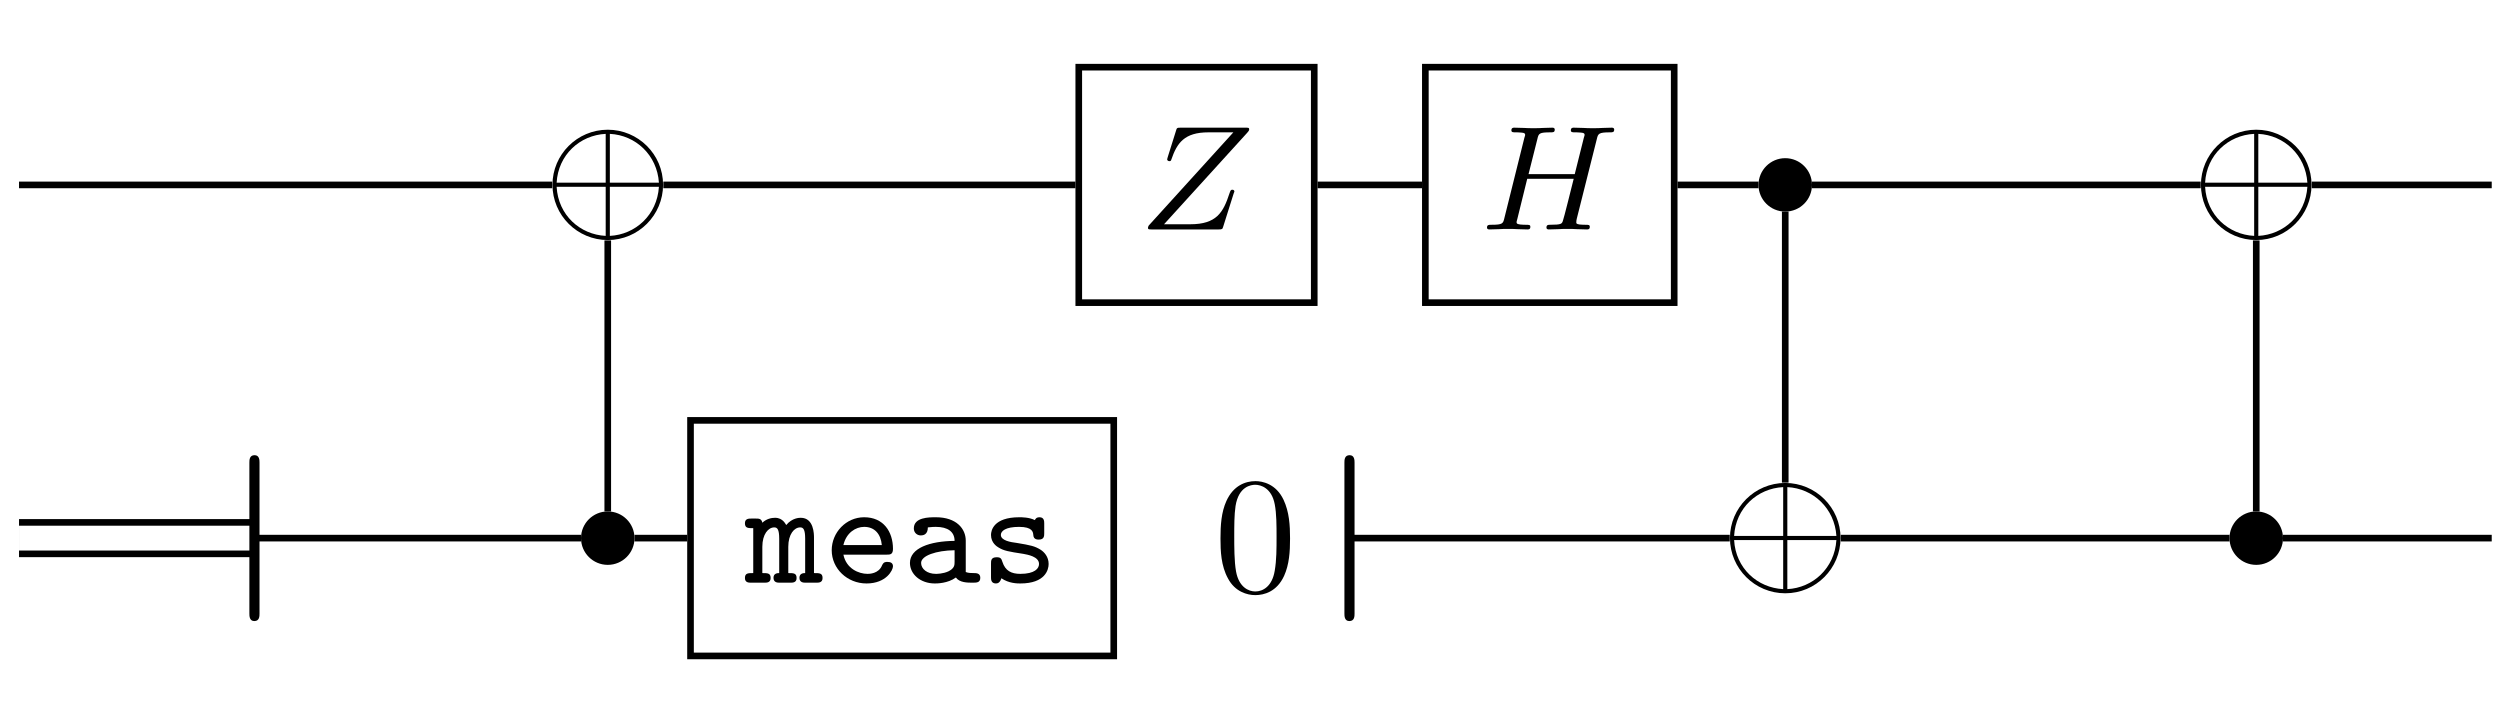
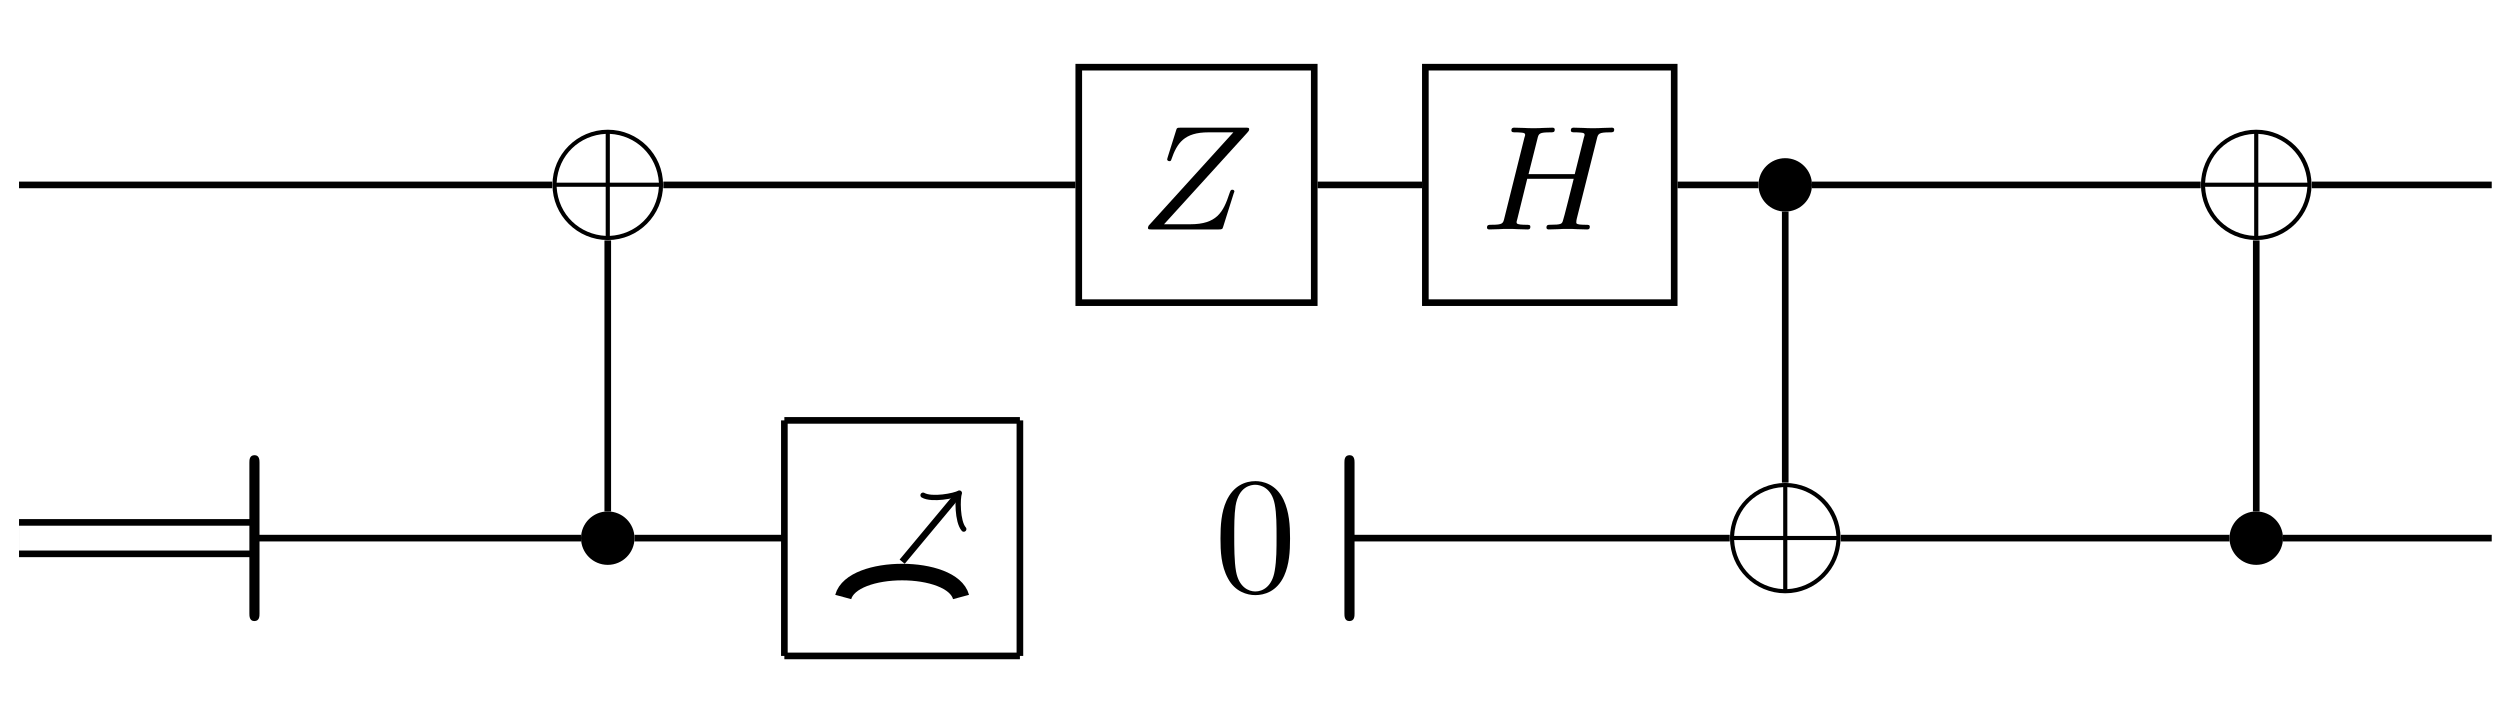
<svg xmlns="http://www.w3.org/2000/svg" xmlns:xlink="http://www.w3.org/1999/xlink" width="150.463" height="43.516" viewBox="0 0 150.463 43.516">
  <defs>
    <g>
      <g id="glyph-0-0">
</g>
      <g id="glyph-0-1">
        <path d="M 7.203 -2.5 C 7.203 -4.328 5.703 -5.812 3.875 -5.812 C 2.031 -5.812 0.547 -4.312 0.547 -2.5 C 0.547 -0.656 2.047 0.828 3.875 0.828 C 5.719 0.828 7.203 -0.672 7.203 -2.5 Z M 0.797 -2.625 C 0.891 -4.297 2.188 -5.484 3.75 -5.562 L 3.75 -2.625 Z M 4 -5.562 C 5.562 -5.484 6.844 -4.281 6.953 -2.625 L 4 -2.625 Z M 3.75 0.578 C 2.203 0.5 0.891 -0.672 0.797 -2.375 L 3.75 -2.375 Z M 6.953 -2.375 C 6.844 -0.672 5.531 0.5 4 0.578 L 4 -2.375 Z M 6.953 -2.375 " />
      </g>
      <g id="glyph-1-0">
</g>
      <g id="glyph-1-1">
        <path d="M 7 -5.438 C 7.078 -5.766 7.109 -5.844 7.797 -5.844 C 7.953 -5.844 8.047 -5.844 8.047 -6.016 C 8.047 -6.094 7.984 -6.125 7.906 -6.125 L 7.344 -6.109 C 7.078 -6.094 7.062 -6.094 6.766 -6.094 C 6.484 -6.094 6.469 -6.094 6.203 -6.109 C 6.016 -6.109 5.781 -6.125 5.609 -6.125 C 5.562 -6.125 5.438 -6.125 5.438 -5.969 C 5.438 -5.844 5.531 -5.844 5.703 -5.844 C 5.734 -5.844 5.906 -5.844 6.047 -5.828 C 6.219 -5.812 6.266 -5.781 6.266 -5.688 C 6.266 -5.656 6.25 -5.625 6.219 -5.516 L 5.672 -3.328 L 2.891 -3.328 L 3.422 -5.438 C 3.5 -5.781 3.531 -5.844 4.219 -5.844 C 4.375 -5.844 4.469 -5.844 4.469 -6.016 C 4.469 -6.094 4.406 -6.125 4.328 -6.125 L 3.766 -6.109 C 3.5 -6.094 3.484 -6.094 3.188 -6.094 C 2.906 -6.094 2.891 -6.094 2.625 -6.109 C 2.438 -6.109 2.203 -6.125 2.031 -6.125 C 1.984 -6.125 1.859 -6.125 1.859 -5.969 C 1.859 -5.844 1.953 -5.844 2.125 -5.844 C 2.156 -5.844 2.328 -5.844 2.469 -5.828 C 2.641 -5.812 2.688 -5.781 2.688 -5.688 C 2.688 -5.656 2.672 -5.609 2.641 -5.516 L 1.438 -0.688 C 1.359 -0.359 1.344 -0.281 0.656 -0.281 C 0.5 -0.281 0.391 -0.281 0.391 -0.109 C 0.391 -0.031 0.453 0 0.531 0 C 0.703 0 0.922 -0.016 1.094 -0.016 C 1.359 -0.031 1.375 -0.031 1.672 -0.031 C 1.953 -0.031 1.969 -0.031 2.25 -0.016 C 2.422 -0.016 2.656 0 2.828 0 C 2.891 0 3 0 3 -0.156 C 3 -0.281 2.922 -0.281 2.719 -0.281 C 2.688 -0.281 2.531 -0.281 2.391 -0.297 C 2.188 -0.328 2.172 -0.359 2.172 -0.438 C 2.172 -0.469 2.172 -0.484 2.219 -0.641 L 2.812 -3.047 L 5.609 -3.047 C 5.531 -2.734 5 -0.594 4.953 -0.5 C 4.891 -0.344 4.875 -0.281 4.188 -0.281 C 4.078 -0.281 3.969 -0.281 3.969 -0.109 C 3.969 -0.031 4.031 0 4.109 0 C 4.281 0 4.5 -0.016 4.672 -0.016 C 4.938 -0.031 4.953 -0.031 5.25 -0.031 C 5.531 -0.031 5.547 -0.031 5.828 -0.016 C 6 -0.016 6.234 0 6.406 0 C 6.469 0 6.578 0 6.578 -0.156 C 6.578 -0.281 6.5 -0.281 6.312 -0.281 C 6.266 -0.281 6.109 -0.281 5.969 -0.297 C 5.766 -0.328 5.766 -0.359 5.766 -0.438 C 5.766 -0.516 5.781 -0.594 5.797 -0.656 Z M 7 -5.438 " />
      </g>
      <g id="glyph-1-2">
        <path d="M 6.5 -5.812 C 6.562 -5.891 6.625 -5.938 6.625 -6.031 C 6.625 -6.125 6.562 -6.125 6.391 -6.125 L 2.5 -6.125 C 2.281 -6.125 2.266 -6.109 2.219 -5.938 L 1.734 -4.391 C 1.719 -4.312 1.688 -4.266 1.688 -4.219 C 1.688 -4.156 1.75 -4.109 1.828 -4.109 C 1.891 -4.109 1.922 -4.141 1.938 -4.203 C 2.281 -5.203 2.719 -5.844 4.172 -5.844 L 5.672 -5.844 L 0.578 -0.234 C 0.562 -0.203 0.531 -0.141 0.531 -0.094 C 0.531 0 0.594 0 0.766 0 L 4.781 0 C 5 0 5.016 -0.016 5.062 -0.172 L 5.688 -2.156 C 5.688 -2.156 5.734 -2.266 5.734 -2.281 C 5.734 -2.312 5.719 -2.391 5.609 -2.391 C 5.516 -2.391 5.5 -2.344 5.438 -2.172 C 5.062 -1.016 4.656 -0.312 3.078 -0.312 L 1.5 -0.312 Z M 6.5 -5.812 " />
      </g>
      <g id="glyph-2-0">
</g>
      <g id="glyph-2-1">
-         <path d="M 4.109 -2.703 C 4.109 -2.906 4.109 -3.906 3.312 -3.906 C 3.234 -3.906 2.797 -3.906 2.438 -3.469 C 2.406 -3.5 2.25 -3.906 1.766 -3.906 C 1.547 -3.906 1.25 -3.844 1 -3.609 C 0.953 -3.859 0.781 -3.859 0.625 -3.859 L 0.328 -3.859 C 0.188 -3.859 -0.047 -3.859 -0.047 -3.578 C -0.047 -3.281 0.141 -3.281 0.453 -3.281 L 0.453 -0.578 C 0.141 -0.578 -0.047 -0.578 -0.047 -0.281 C -0.047 0 0.188 0 0.328 0 L 1.125 0 C 1.266 0 1.5 0 1.5 -0.281 C 1.5 -0.578 1.312 -0.578 1 -0.578 L 1 -2.156 C 1 -2.922 1.359 -3.328 1.719 -3.328 C 1.906 -3.328 2.016 -3.203 2.016 -2.641 L 2.016 -0.578 C 1.938 -0.578 1.672 -0.578 1.672 -0.297 C 1.672 0 1.922 0 2.047 0 L 2.688 0 C 2.828 0 3.062 0 3.062 -0.281 C 3.062 -0.578 2.875 -0.578 2.562 -0.578 L 2.562 -2.156 C 2.562 -2.922 2.922 -3.328 3.281 -3.328 C 3.469 -3.328 3.578 -3.203 3.578 -2.641 L 3.578 -0.578 C 3.5 -0.578 3.234 -0.578 3.234 -0.297 C 3.234 0 3.484 0 3.609 0 L 4.25 0 C 4.391 0 4.625 0 4.625 -0.281 C 4.625 -0.578 4.438 -0.578 4.109 -0.578 Z M 4.109 -2.703 " />
-       </g>
-       <g id="glyph-2-2">
-         <path d="M 3.781 -1.688 C 3.969 -1.688 4.156 -1.688 4.156 -2.031 C 4.156 -3.078 3.578 -3.938 2.422 -3.938 C 1.328 -3.938 0.469 -3.016 0.469 -1.953 C 0.469 -0.844 1.406 0.047 2.562 0.047 C 3.766 0.047 4.156 -0.766 4.156 -0.984 C 4.156 -1.172 4.031 -1.25 3.828 -1.25 C 3.703 -1.25 3.594 -1.25 3.5 -1.047 C 3.297 -0.531 2.719 -0.531 2.625 -0.531 C 2.094 -0.531 1.344 -0.844 1.172 -1.688 Z M 1.172 -2.266 C 1.344 -3 1.906 -3.359 2.422 -3.359 C 3.047 -3.359 3.422 -2.938 3.484 -2.266 Z M 1.172 -2.266 " />
-       </g>
-       <g id="glyph-2-3">
-         <path d="M 3.828 -2.531 C 3.828 -3.234 3.281 -3.938 2.031 -3.938 C 1.609 -3.938 0.703 -3.938 0.703 -3.266 C 0.703 -3 0.906 -2.844 1.125 -2.844 C 1.266 -2.844 1.547 -2.891 1.547 -3.328 C 1.797 -3.359 1.953 -3.359 2.031 -3.359 C 2.75 -3.359 3.156 -3.062 3.156 -2.516 C 1.656 -2.5 0.469 -2.078 0.469 -1.188 C 0.469 -0.516 1.094 0.047 1.969 0.047 C 2.078 0.047 2.75 0.047 3.234 -0.312 C 3.453 0 3.938 0 4.234 0 C 4.484 0 4.703 0 4.703 -0.297 C 4.703 -0.578 4.453 -0.578 4.312 -0.578 C 4.172 -0.578 3.984 -0.578 3.828 -0.641 Z M 3.156 -1.266 C 3.156 -1.062 3.156 -0.875 2.797 -0.688 C 2.469 -0.531 2.078 -0.531 2.031 -0.531 C 1.5 -0.531 1.141 -0.828 1.141 -1.188 C 1.141 -1.625 2.047 -1.938 3.156 -1.953 Z M 3.156 -1.266 " />
-       </g>
-       <g id="glyph-2-4">
-         <path d="M 3.844 -3.562 C 3.844 -3.688 3.844 -3.938 3.562 -3.938 C 3.359 -3.938 3.312 -3.828 3.281 -3.766 C 2.938 -3.938 2.5 -3.938 2.344 -3.938 C 0.781 -3.938 0.641 -3.125 0.641 -2.875 C 0.641 -2.391 1 -2.172 1.109 -2.109 C 1.422 -1.922 1.672 -1.875 2.594 -1.734 C 2.828 -1.688 3.531 -1.578 3.531 -1.125 C 3.531 -0.859 3.281 -0.531 2.406 -0.531 C 1.859 -0.531 1.5 -0.719 1.328 -1.25 C 1.266 -1.438 1.234 -1.531 0.984 -1.531 C 0.641 -1.531 0.641 -1.328 0.641 -1.141 L 0.641 -0.328 C 0.641 -0.203 0.641 0.047 0.938 0.047 C 1.062 0.047 1.188 -0.016 1.266 -0.266 C 1.719 0.047 2.234 0.047 2.406 0.047 C 3.906 0.047 4.109 -0.781 4.109 -1.125 C 4.109 -1.562 3.844 -1.844 3.625 -1.984 C 3.266 -2.203 3.047 -2.25 2.203 -2.391 C 1.828 -2.438 1.234 -2.531 1.234 -2.875 C 1.234 -3.109 1.516 -3.359 2.328 -3.359 C 3.141 -3.359 3.172 -3.047 3.188 -2.859 C 3.203 -2.594 3.438 -2.594 3.516 -2.594 C 3.844 -2.594 3.844 -2.812 3.844 -2.984 Z M 3.844 -3.562 " />
+         <path d="M 1.891 -7.031 C 1.891 -7.172 1.891 -7.484 1.594 -7.484 C 1.281 -7.484 1.281 -7.188 1.281 -7.031 L 1.281 2.047 C 1.281 2.188 1.281 2.5 1.578 2.5 C 1.891 2.5 1.891 2.203 1.891 2.047 Z M 1.891 -7.031 " />
      </g>
      <g id="glyph-3-0">
</g>
      <g id="glyph-3-1">
-         <path d="M 1.891 -7.031 C 1.891 -7.172 1.891 -7.484 1.594 -7.484 C 1.281 -7.484 1.281 -7.188 1.281 -7.031 L 1.281 2.047 C 1.281 2.188 1.281 2.5 1.578 2.5 C 1.891 2.5 1.891 2.203 1.891 2.047 Z M 1.891 -7.031 " />
-       </g>
-       <g id="glyph-4-0">
- </g>
-       <g id="glyph-4-1">
        <path d="M 4.578 -3.188 C 4.578 -3.984 4.531 -4.781 4.188 -5.516 C 3.734 -6.484 2.906 -6.641 2.5 -6.641 C 1.891 -6.641 1.172 -6.375 0.75 -5.453 C 0.438 -4.766 0.391 -3.984 0.391 -3.188 C 0.391 -2.438 0.422 -1.547 0.844 -0.781 C 1.266 0.016 2 0.219 2.484 0.219 C 3.016 0.219 3.781 0.016 4.219 -0.938 C 4.531 -1.625 4.578 -2.406 4.578 -3.188 Z M 2.484 0 C 2.094 0 1.5 -0.25 1.328 -1.203 C 1.219 -1.797 1.219 -2.719 1.219 -3.312 C 1.219 -3.953 1.219 -4.609 1.297 -5.141 C 1.484 -6.328 2.234 -6.422 2.484 -6.422 C 2.812 -6.422 3.469 -6.234 3.656 -5.25 C 3.766 -4.688 3.766 -3.938 3.766 -3.312 C 3.766 -2.562 3.766 -1.891 3.656 -1.25 C 3.5 -0.297 2.938 0 2.484 0 Z M 2.484 0 " />
      </g>
    </g>
    <clipPath id="clip-0">
      <path clip-rule="nonzero" d="M 138 10 L 150.465 10 L 150.465 12 L 138 12 Z M 138 10 " />
    </clipPath>
    <clipPath id="clip-1">
      <path clip-rule="nonzero" d="M 137 32 L 150.465 32 L 150.465 33 L 137 33 Z M 137 32 " />
+     </clipPath>
+     <clipPath id="clip-2">
+       <path clip-rule="nonzero" d="M 36 20 L 72 20 L 72 43.516 L 36 43.516 Z M 36 20 " />
    </clipPath>
  </defs>
  <path fill="none" stroke-width="0.399" stroke-linecap="butt" stroke-linejoin="miter" stroke="rgb(0%, 0%, 0%)" stroke-opacity="1" stroke-miterlimit="10" d="M 63.781 7.289 L 63.781 -9.023 " transform="matrix(1, 0, 0, -1, 72.012, 21.758)" />
  <g clip-path="url(#clip-0)">
    <path fill="none" stroke-width="0.399" stroke-linecap="butt" stroke-linejoin="miter" stroke="rgb(0%, 0%, 0%)" stroke-opacity="1" stroke-miterlimit="10" d="M 67.121 10.629 L 77.953 10.629 " transform="matrix(1, 0, 0, -1, 72.012, 21.758)" />
  </g>
  <g clip-path="url(#clip-1)">
    <path fill="none" stroke-width="0.399" stroke-linecap="butt" stroke-linejoin="miter" stroke="rgb(0%, 0%, 0%)" stroke-opacity="1" stroke-miterlimit="10" d="M 65.39 -10.629 L 77.953 -10.629 " transform="matrix(1, 0, 0, -1, 72.012, 21.758)" />
  </g>
  <path fill="none" stroke-width="0.399" stroke-linecap="butt" stroke-linejoin="miter" stroke="rgb(0%, 0%, 0%)" stroke-opacity="1" stroke-miterlimit="10" d="M 37.043 10.629 L 60.437 10.629 " transform="matrix(1, 0, 0, -1, 72.012, 21.758)" />
  <path fill="none" stroke-width="0.399" stroke-linecap="butt" stroke-linejoin="miter" stroke="rgb(0%, 0%, 0%)" stroke-opacity="1" stroke-miterlimit="10" d="M 7.285 10.629 L 13.574 10.629 " transform="matrix(1, 0, 0, -1, 72.012, 21.758)" />
  <path fill="none" stroke-width="0.399" stroke-linecap="butt" stroke-linejoin="miter" stroke="rgb(0%, 0%, 0%)" stroke-opacity="1" stroke-miterlimit="10" d="M 28.949 10.629 L 33.824 10.629 " transform="matrix(1, 0, 0, -1, 72.012, 21.758)" />
-   <path fill="none" stroke-width="0.399" stroke-linecap="butt" stroke-linejoin="miter" stroke="rgb(0%, 0%, 0%)" stroke-opacity="1" stroke-miterlimit="10" d="M -33.825 -10.629 L -30.653 -10.629 " transform="matrix(1, 0, 0, -1, 72.012, 21.758)" />
  <path fill="none" stroke-width="0.399" stroke-linecap="butt" stroke-linejoin="miter" stroke="rgb(0%, 0%, 0%)" stroke-opacity="1" stroke-miterlimit="10" d="M -56.692 -10.629 L -37.043 -10.629 " transform="matrix(1, 0, 0, -1, 72.012, 21.758)" />
  <path fill="none" stroke-width="2.291" stroke-linecap="butt" stroke-linejoin="miter" stroke="rgb(0%, 0%, 0%)" stroke-opacity="1" stroke-miterlimit="10" d="M -70.867 -10.629 L -56.692 -10.629 " transform="matrix(1, 0, 0, -1, 72.012, 21.758)" />
  <path fill="none" stroke-width="1.494" stroke-linecap="butt" stroke-linejoin="miter" stroke="rgb(100%, 100%, 100%)" stroke-opacity="1" stroke-miterlimit="10" d="M -70.867 -10.629 L -56.692 -10.629 " transform="matrix(1, 0, 0, -1, 72.012, 21.758)" />
  <path fill="none" stroke-width="0.399" stroke-linecap="butt" stroke-linejoin="miter" stroke="rgb(0%, 0%, 0%)" stroke-opacity="1" stroke-miterlimit="10" d="M -70.867 10.629 L -38.774 10.629 " transform="matrix(1, 0, 0, -1, 72.012, 21.758)" />
  <path fill="none" stroke-width="0.399" stroke-linecap="butt" stroke-linejoin="miter" stroke="rgb(0%, 0%, 0%)" stroke-opacity="1" stroke-miterlimit="10" d="M -32.09 10.629 L -7.285 10.629 " transform="matrix(1, 0, 0, -1, 72.012, 21.758)" />
  <path fill="none" stroke-width="0.399" stroke-linecap="butt" stroke-linejoin="miter" stroke="rgb(0%, 0%, 0%)" stroke-opacity="1" stroke-miterlimit="10" d="M -35.434 -9.023 L -35.434 7.289 " transform="matrix(1, 0, 0, -1, 72.012, 21.758)" />
  <path fill="none" stroke-width="0.399" stroke-linecap="butt" stroke-linejoin="miter" stroke="rgb(0%, 0%, 0%)" stroke-opacity="1" stroke-miterlimit="10" d="M 9.211 -10.629 L 32.093 -10.629 " transform="matrix(1, 0, 0, -1, 72.012, 21.758)" />
  <path fill="none" stroke-width="0.399" stroke-linecap="butt" stroke-linejoin="miter" stroke="rgb(0%, 0%, 0%)" stroke-opacity="1" stroke-miterlimit="10" d="M 35.433 -7.289 L 35.433 9.024 " transform="matrix(1, 0, 0, -1, 72.012, 21.758)" />
  <path fill="none" stroke-width="0.399" stroke-linecap="butt" stroke-linejoin="miter" stroke="rgb(0%, 0%, 0%)" stroke-opacity="1" stroke-miterlimit="10" d="M 38.773 -10.629 L 62.172 -10.629 " transform="matrix(1, 0, 0, -1, 72.012, 21.758)" />
+   <path fill="none" stroke-width="0.399" stroke-linecap="butt" stroke-linejoin="miter" stroke="rgb(0%, 0%, 0%)" stroke-opacity="1" stroke-miterlimit="10" d="M -24.805 -3.543 L -10.629 -3.543 " transform="matrix(1, 0, 0, -1, 72.012, 21.758)" />
+   <path fill="none" stroke-width="0.399" stroke-linecap="butt" stroke-linejoin="miter" stroke="rgb(0%, 0%, 0%)" stroke-opacity="1" stroke-miterlimit="10" d="M -10.629 -3.543 L -10.629 -17.719 " transform="matrix(1, 0, 0, -1, 72.012, 21.758)" />
+   <path fill="none" stroke-width="0.399" stroke-linecap="butt" stroke-linejoin="miter" stroke="rgb(0%, 0%, 0%)" stroke-opacity="1" stroke-miterlimit="10" d="M -10.629 -17.719 L -24.805 -17.719 " transform="matrix(1, 0, 0, -1, 72.012, 21.758)" />
+   <path fill="none" stroke-width="0.399" stroke-linecap="butt" stroke-linejoin="miter" stroke="rgb(0%, 0%, 0%)" stroke-opacity="1" stroke-miterlimit="10" d="M -24.805 -17.719 L -24.805 -3.543 " transform="matrix(1, 0, 0, -1, 72.012, 21.758)" />
+   <g clip-path="url(#clip-2)">
+     <path fill="none" stroke-width="0.996" stroke-linecap="butt" stroke-linejoin="miter" stroke="rgb(0%, 0%, 0%)" stroke-opacity="1" stroke-miterlimit="10" d="M -21.262 -14.172 C -20.723 -12.172 -14.711 -12.172 -14.172 -14.172 " transform="matrix(1, 0, 0, -1, 72.012, 21.758)" />
+   </g>
+   <path fill="none" stroke-width="0.399" stroke-linecap="butt" stroke-linejoin="miter" stroke="rgb(0%, 0%, 0%)" stroke-opacity="1" stroke-miterlimit="10" d="M -17.715 -12.047 L -14.465 -8.148 " transform="matrix(1, 0, 0, -1, 72.012, 21.758)" />
+   <path fill="none" stroke-width="0.319" stroke-linecap="round" stroke-linejoin="round" stroke="rgb(0%, 0%, 0%)" stroke-opacity="1" stroke-miterlimit="10" d="M -1.197 1.594 C -1.096 0.997 0.001 0.101 0.3 -0.001 C -0 -0.099 -1.097 -0.998 -1.196 -1.593 " transform="matrix(0.64014, -0.76819, -0.76819, -0.64014, 57.54526, 29.90543)" />
+   <path fill="none" stroke-width="0.399" stroke-linecap="butt" stroke-linejoin="miter" stroke="rgb(0%, 0%, 0%)" stroke-opacity="1" stroke-miterlimit="10" d="M -33.825 -10.629 L -24.805 -10.629 " transform="matrix(1, 0, 0, -1, 72.012, 21.758)" />
  <path fill-rule="nonzero" fill="rgb(100%, 100%, 100%)" fill-opacity="1" d="M 138.934 11.129 C 138.934 9.391 137.527 7.984 135.793 7.984 C 134.059 7.984 132.648 9.391 132.648 11.129 C 132.648 12.863 134.059 14.27 135.793 14.27 C 137.527 14.27 138.934 12.863 138.934 11.129 Z M 138.934 11.129 " />
  <g fill="rgb(0%, 0%, 0%)" fill-opacity="1">
    <use xlink:href="#glyph-0-1" x="131.917" y="13.619" />
  </g>
  <path fill-rule="nonzero" fill="rgb(0%, 0%, 0%)" fill-opacity="1" stroke-width="0.399" stroke-linecap="butt" stroke-linejoin="miter" stroke="rgb(0%, 0%, 0%)" stroke-opacity="1" stroke-miterlimit="10" d="M 65.191 -10.629 C 65.191 -9.851 64.558 -9.222 63.781 -9.222 C 63.004 -9.222 62.371 -9.851 62.371 -10.629 C 62.371 -11.41 63.004 -12.039 63.781 -12.039 C 64.558 -12.039 65.191 -11.41 65.191 -10.629 Z M 65.191 -10.629 " transform="matrix(1, 0, 0, -1, 72.012, 21.758)" />
  <path fill-rule="nonzero" fill="rgb(0%, 0%, 0%)" fill-opacity="1" stroke-width="0.399" stroke-linecap="butt" stroke-linejoin="miter" stroke="rgb(0%, 0%, 0%)" stroke-opacity="1" stroke-miterlimit="10" d="M 36.843 10.629 C 36.843 11.406 36.211 12.039 35.433 12.039 C 34.656 12.039 34.023 11.406 34.023 10.629 C 34.023 9.852 34.656 9.223 35.433 9.223 C 36.211 9.223 36.843 9.852 36.843 10.629 Z M 36.843 10.629 " transform="matrix(1, 0, 0, -1, 72.012, 21.758)" />
  <path fill-rule="nonzero" fill="rgb(100%, 100%, 100%)" fill-opacity="1" stroke-width="0.399" stroke-linecap="butt" stroke-linejoin="miter" stroke="rgb(0%, 0%, 0%)" stroke-opacity="1" stroke-miterlimit="10" d="M 13.773 3.543 L 28.75 3.543 L 28.75 17.715 L 13.773 17.715 Z M 13.773 3.543 " transform="matrix(1, 0, 0, -1, 72.012, 21.758)" />
  <g fill="rgb(0%, 0%, 0%)" fill-opacity="1">
    <use xlink:href="#glyph-1-1" x="89.104" y="13.809" />
  </g>
  <path fill-rule="nonzero" fill="rgb(100%, 100%, 100%)" fill-opacity="1" stroke-width="0.399" stroke-linecap="butt" stroke-linejoin="miter" stroke="rgb(0%, 0%, 0%)" stroke-opacity="1" stroke-miterlimit="10" d="M -7.086 3.543 L 7.086 3.543 L 7.086 17.715 L -7.086 17.715 Z M -7.086 3.543 " transform="matrix(1, 0, 0, -1, 72.012, 21.758)" />
  <g fill="rgb(0%, 0%, 0%)" fill-opacity="1">
    <use xlink:href="#glyph-1-2" x="68.558" y="13.809" />
  </g>
-   <path fill-rule="nonzero" fill="rgb(100%, 100%, 100%)" fill-opacity="1" stroke-width="0.399" stroke-linecap="butt" stroke-linejoin="miter" stroke="rgb(0%, 0%, 0%)" stroke-opacity="1" stroke-miterlimit="10" d="M -30.453 -17.719 L -4.981 -17.719 L -4.981 -3.543 L -30.453 -3.543 Z M -30.453 -17.719 " transform="matrix(1, 0, 0, -1, 72.012, 21.758)" />
-   <g fill="rgb(0%, 0%, 0%)" fill-opacity="1">
-     <use xlink:href="#glyph-2-1" x="44.881" y="35.069" />
-     <use xlink:href="#glyph-2-2" x="49.588" y="35.069" />
-     <use xlink:href="#glyph-2-3" x="54.296" y="35.069" />
-     <use xlink:href="#glyph-2-4" x="59.003" y="35.069" />
-   </g>
  <path fill-rule="nonzero" fill="rgb(0%, 0%, 0%)" fill-opacity="1" stroke-width="0.399" stroke-linecap="butt" stroke-linejoin="miter" stroke="rgb(0%, 0%, 0%)" stroke-opacity="1" stroke-miterlimit="10" d="M -34.024 -10.629 C -34.024 -9.851 -34.657 -9.222 -35.434 -9.222 C -36.211 -9.222 -36.844 -9.851 -36.844 -10.629 C -36.844 -11.41 -36.211 -12.039 -35.434 -12.039 C -34.657 -12.039 -34.024 -11.41 -34.024 -10.629 Z M -34.024 -10.629 " transform="matrix(1, 0, 0, -1, 72.012, 21.758)" />
  <g fill="rgb(0%, 0%, 0%)" fill-opacity="1">
-     <use xlink:href="#glyph-3-1" x="13.728" y="34.879" />
+     <use xlink:href="#glyph-2-1" x="13.728" y="34.879" />
  </g>
  <path fill-rule="nonzero" fill="rgb(100%, 100%, 100%)" fill-opacity="1" d="M 39.723 11.129 C 39.723 9.391 38.312 7.984 36.578 7.984 C 34.844 7.984 33.438 9.391 33.438 11.129 C 33.438 12.863 34.844 14.27 36.578 14.27 C 38.312 14.27 39.723 12.863 39.723 11.129 Z M 39.723 11.129 " />
  <g fill="rgb(0%, 0%, 0%)" fill-opacity="1">
    <use xlink:href="#glyph-0-1" x="32.704" y="13.619" />
  </g>
  <g fill="rgb(0%, 0%, 0%)" fill-opacity="1">
-     <use xlink:href="#glyph-3-1" x="79.633" y="34.879" />
+     <use xlink:href="#glyph-2-1" x="79.633" y="34.879" />
  </g>
  <g fill="rgb(0%, 0%, 0%)" fill-opacity="1">
-     <use xlink:href="#glyph-4-1" x="73.064" y="35.598" />
+     <use xlink:href="#glyph-3-1" x="73.064" y="35.598" />
  </g>
  <path fill-rule="nonzero" fill="rgb(100%, 100%, 100%)" fill-opacity="1" d="M 110.586 32.387 C 110.586 30.652 109.18 29.246 107.445 29.246 C 105.711 29.246 104.305 30.652 104.305 32.387 C 104.305 34.125 105.711 35.531 107.445 35.531 C 109.18 35.531 110.586 34.125 110.586 32.387 Z M 110.586 32.387 " />
  <g fill="rgb(0%, 0%, 0%)" fill-opacity="1">
    <use xlink:href="#glyph-0-1" x="103.571" y="34.879" />
  </g>
</svg>
